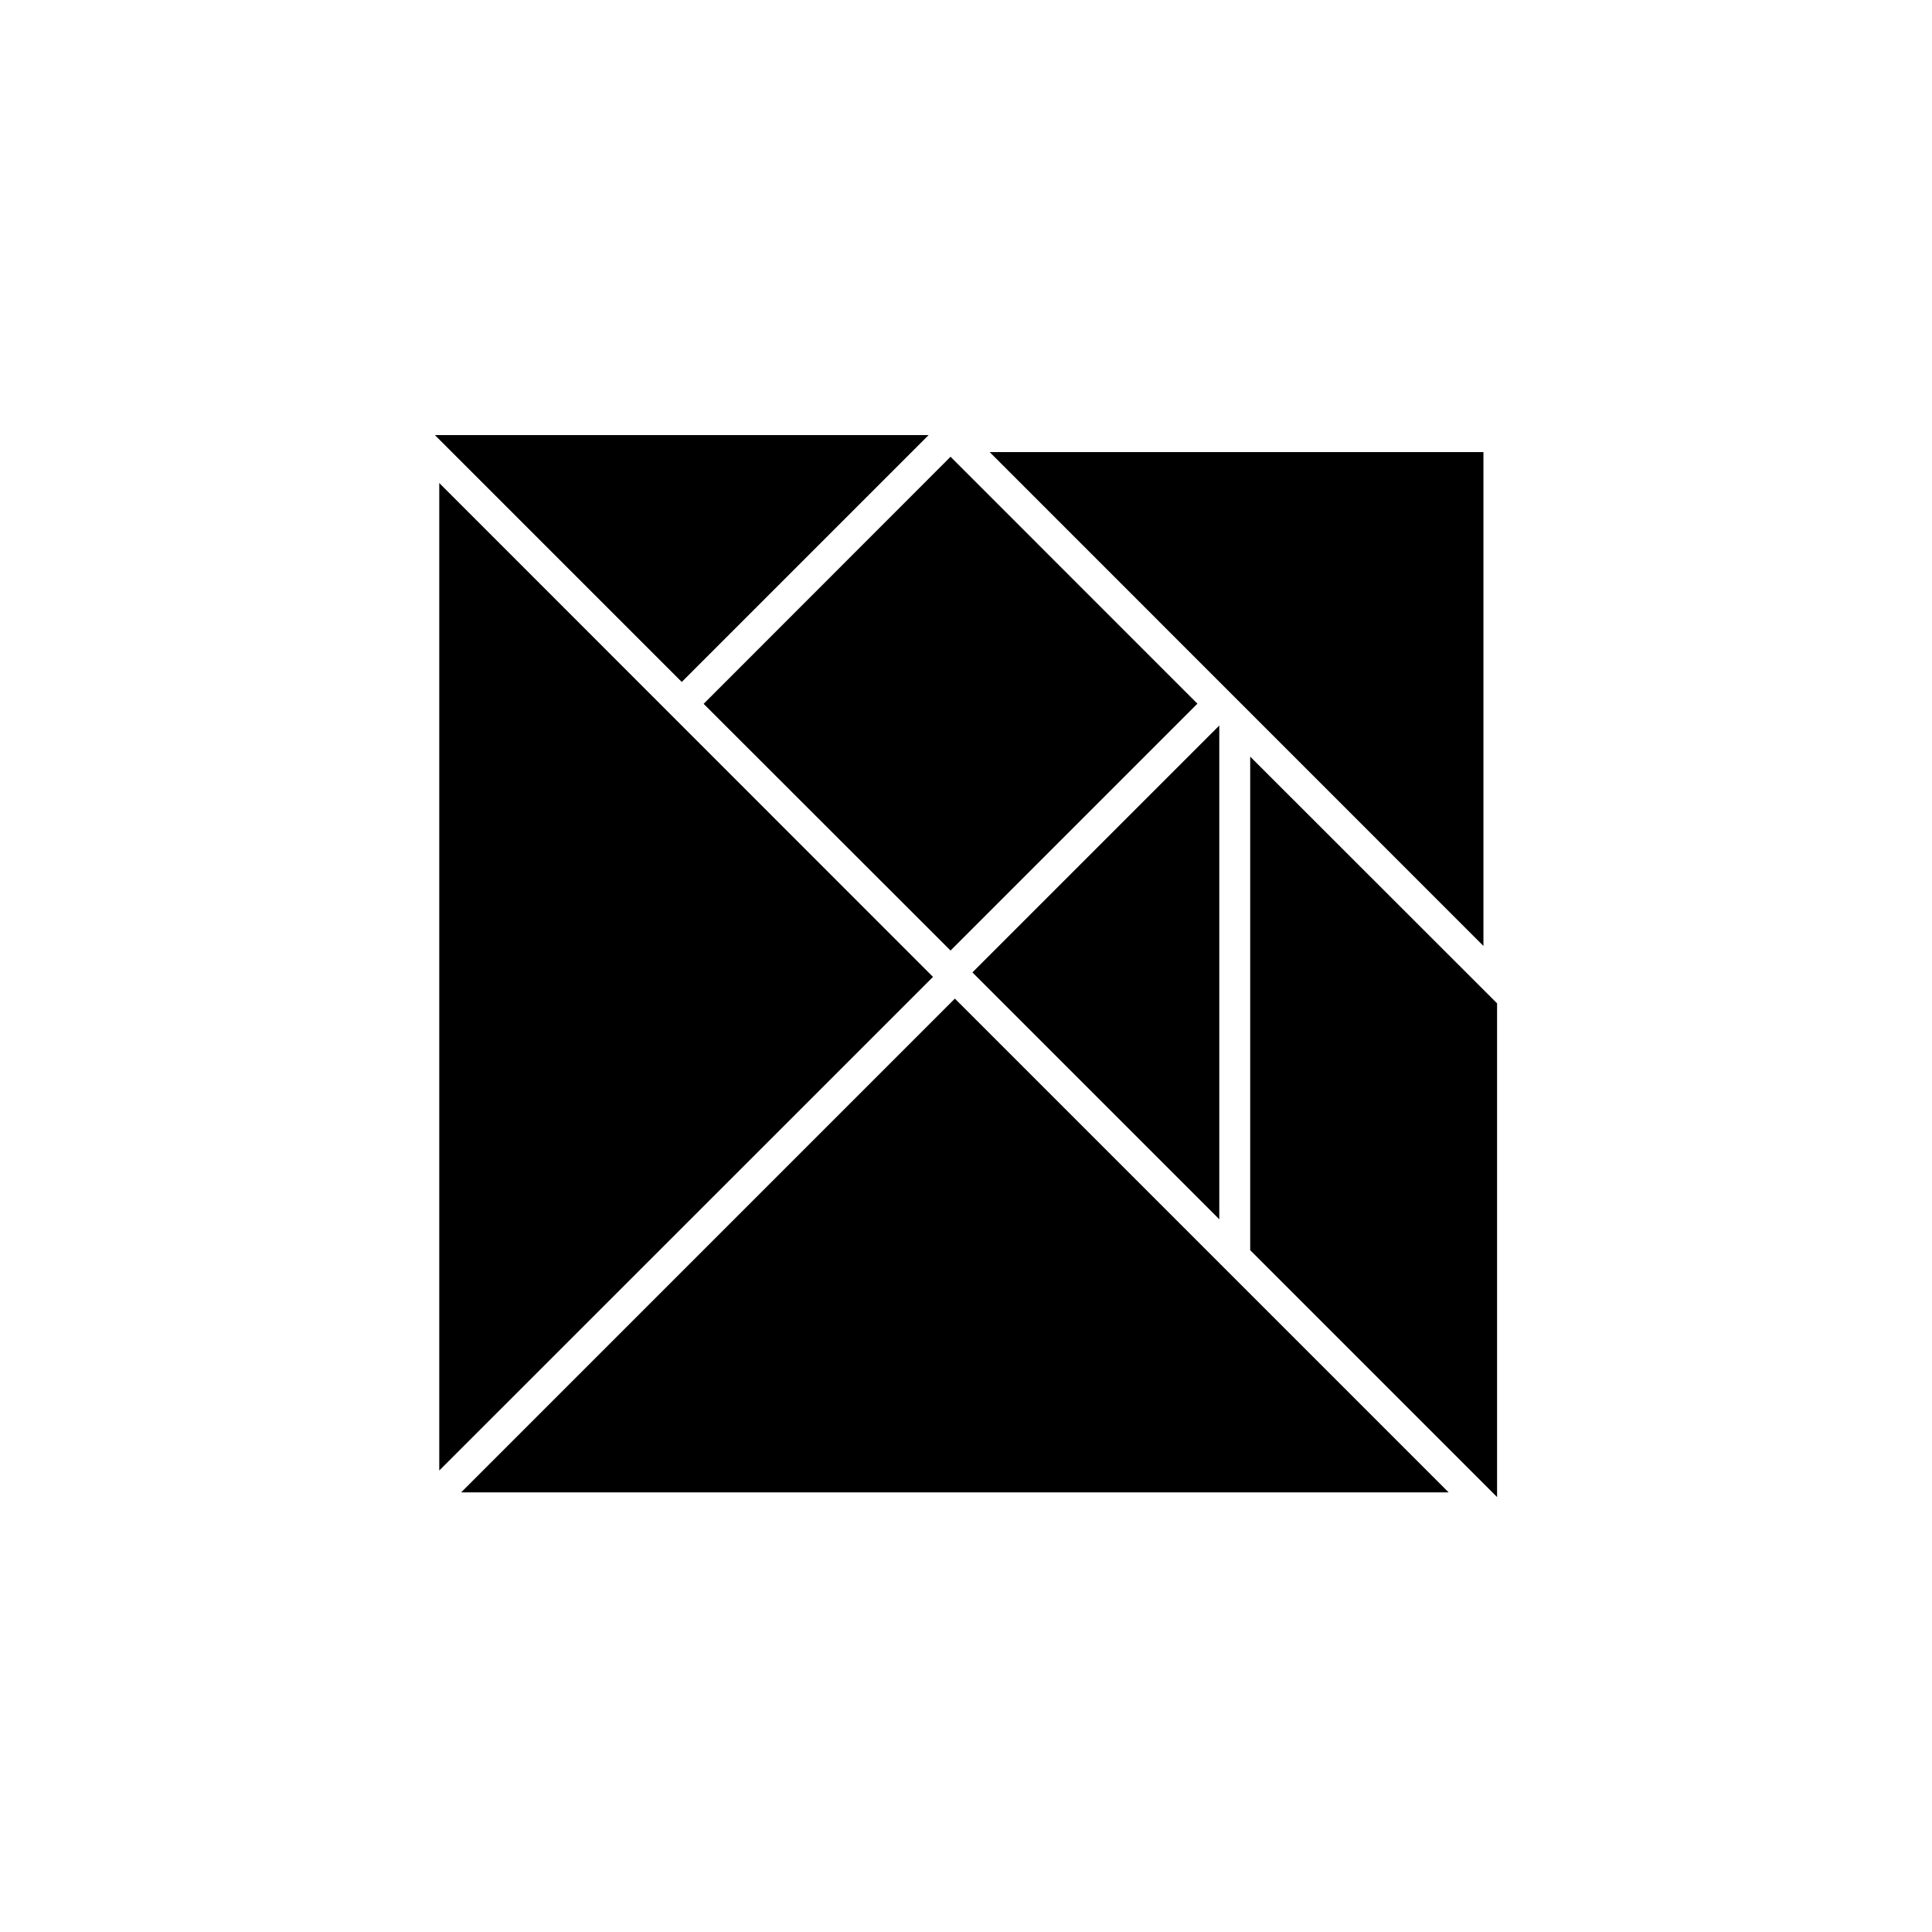
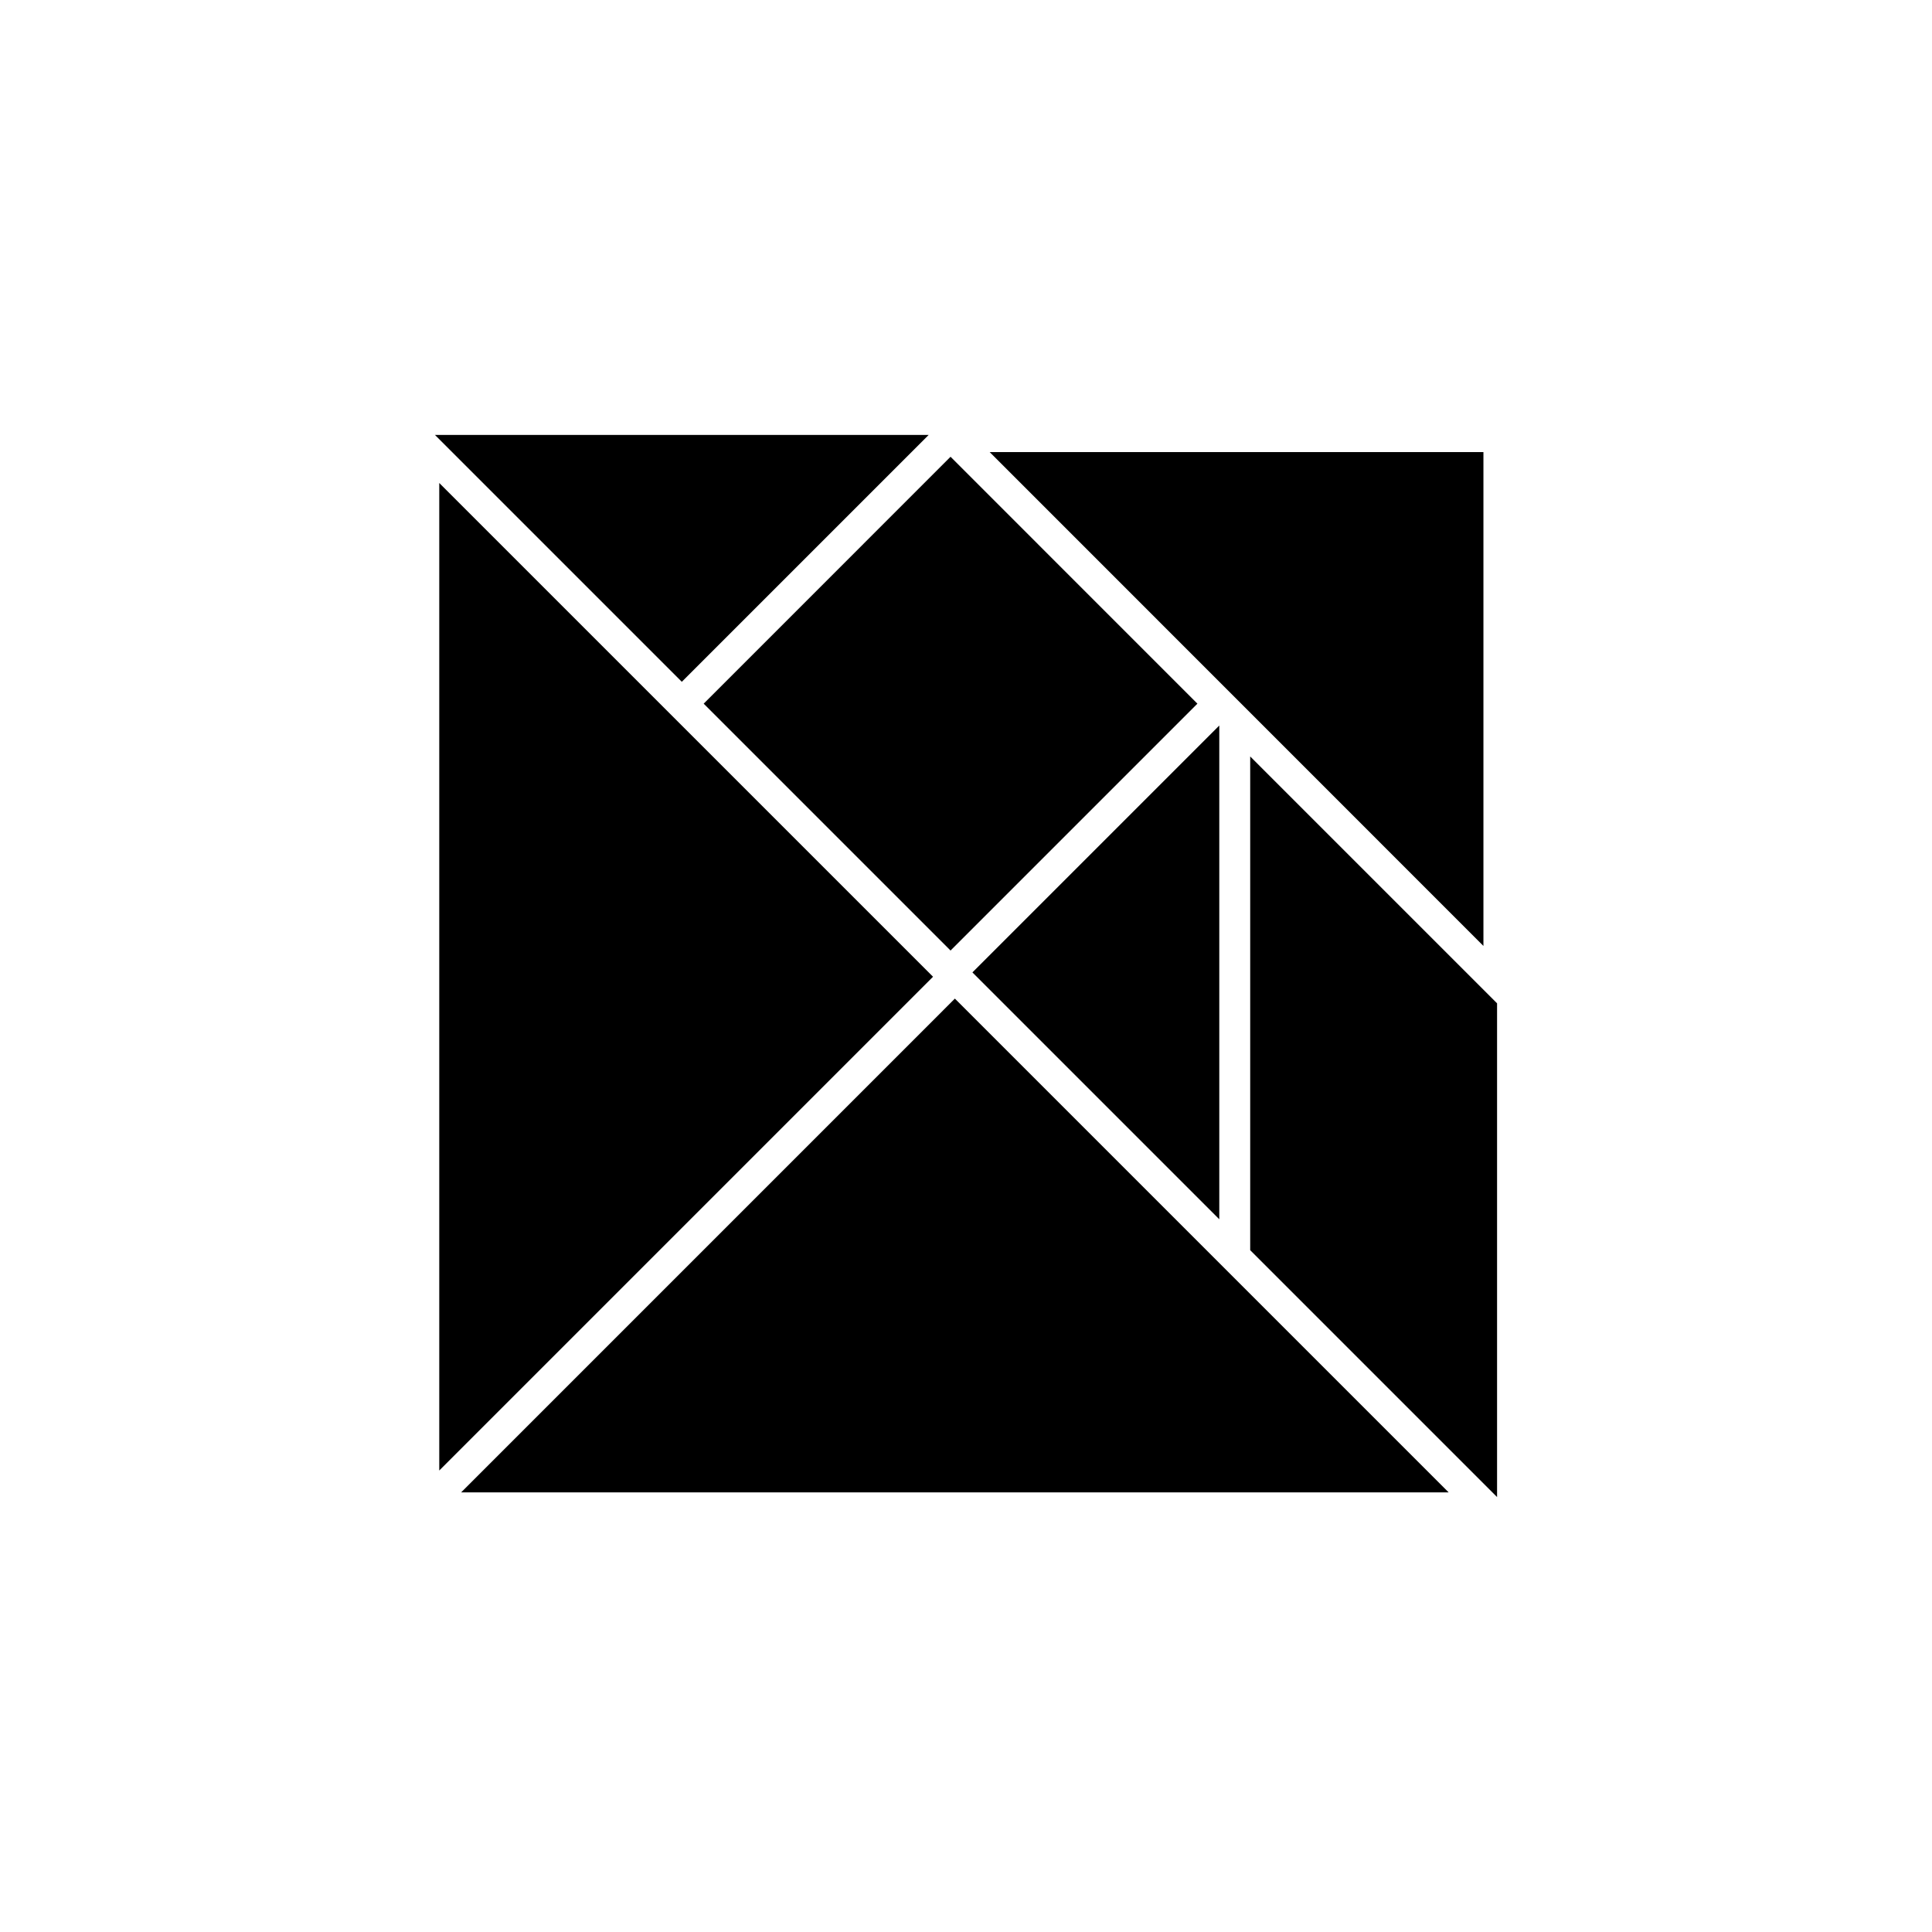
- <svg xmlns="http://www.w3.org/2000/svg" viewBox="0 0 500 500">
-   <path id="square_revealed-2" data-name="square_revealed" d="M315.55,315.55l-63.89-63.89,63.89-63.89Zm68.36-70.74V117H256.13Zm-60.36-49V323.55l63.89,63.89V259.66Zm-211-83.21,63.89,63.89,63.89-63.89Zm69.55,69.55L246,246l63.89-63.89L246,118.21Zm59.36,70.67L113.68,125V380.57ZM374.91,386.23,247.12,258.44,119.34,386.23Z" />
+ <svg xmlns="http://www.w3.org/2000/svg" width="500" height="500" viewBox="0 0 500 500">
+   <g id="square_revealed">
+     <path id="smallTriangle" d="M315.55,315.55l-63.89-63.89,63.89-63.89Z" />
+     <path id="mediumTriangle" d="M383.91,244.81V117H256.13Z" />
+     <path id="parallelogram" d="M323.55,195.77V323.55l63.89,63.89V259.66Z" />
+     <path id="smallTriangle-2" data-name="smallTriangle" d="M112.56,112.56l63.89,63.89,63.89-63.89Z" />
+     <path id="cube" d="M182.11,182.11,246,246l63.89-63.89L246,118.21Z" />
+     <path id="bigTriangle" d="M241.47,252.78,113.68,125V380.57Z" />
+     <path id="bigTriangle-2" data-name="bigTriangle" d="M374.91,386.23,247.12,258.44,119.34,386.23Z" />
+   </g>
</svg>
